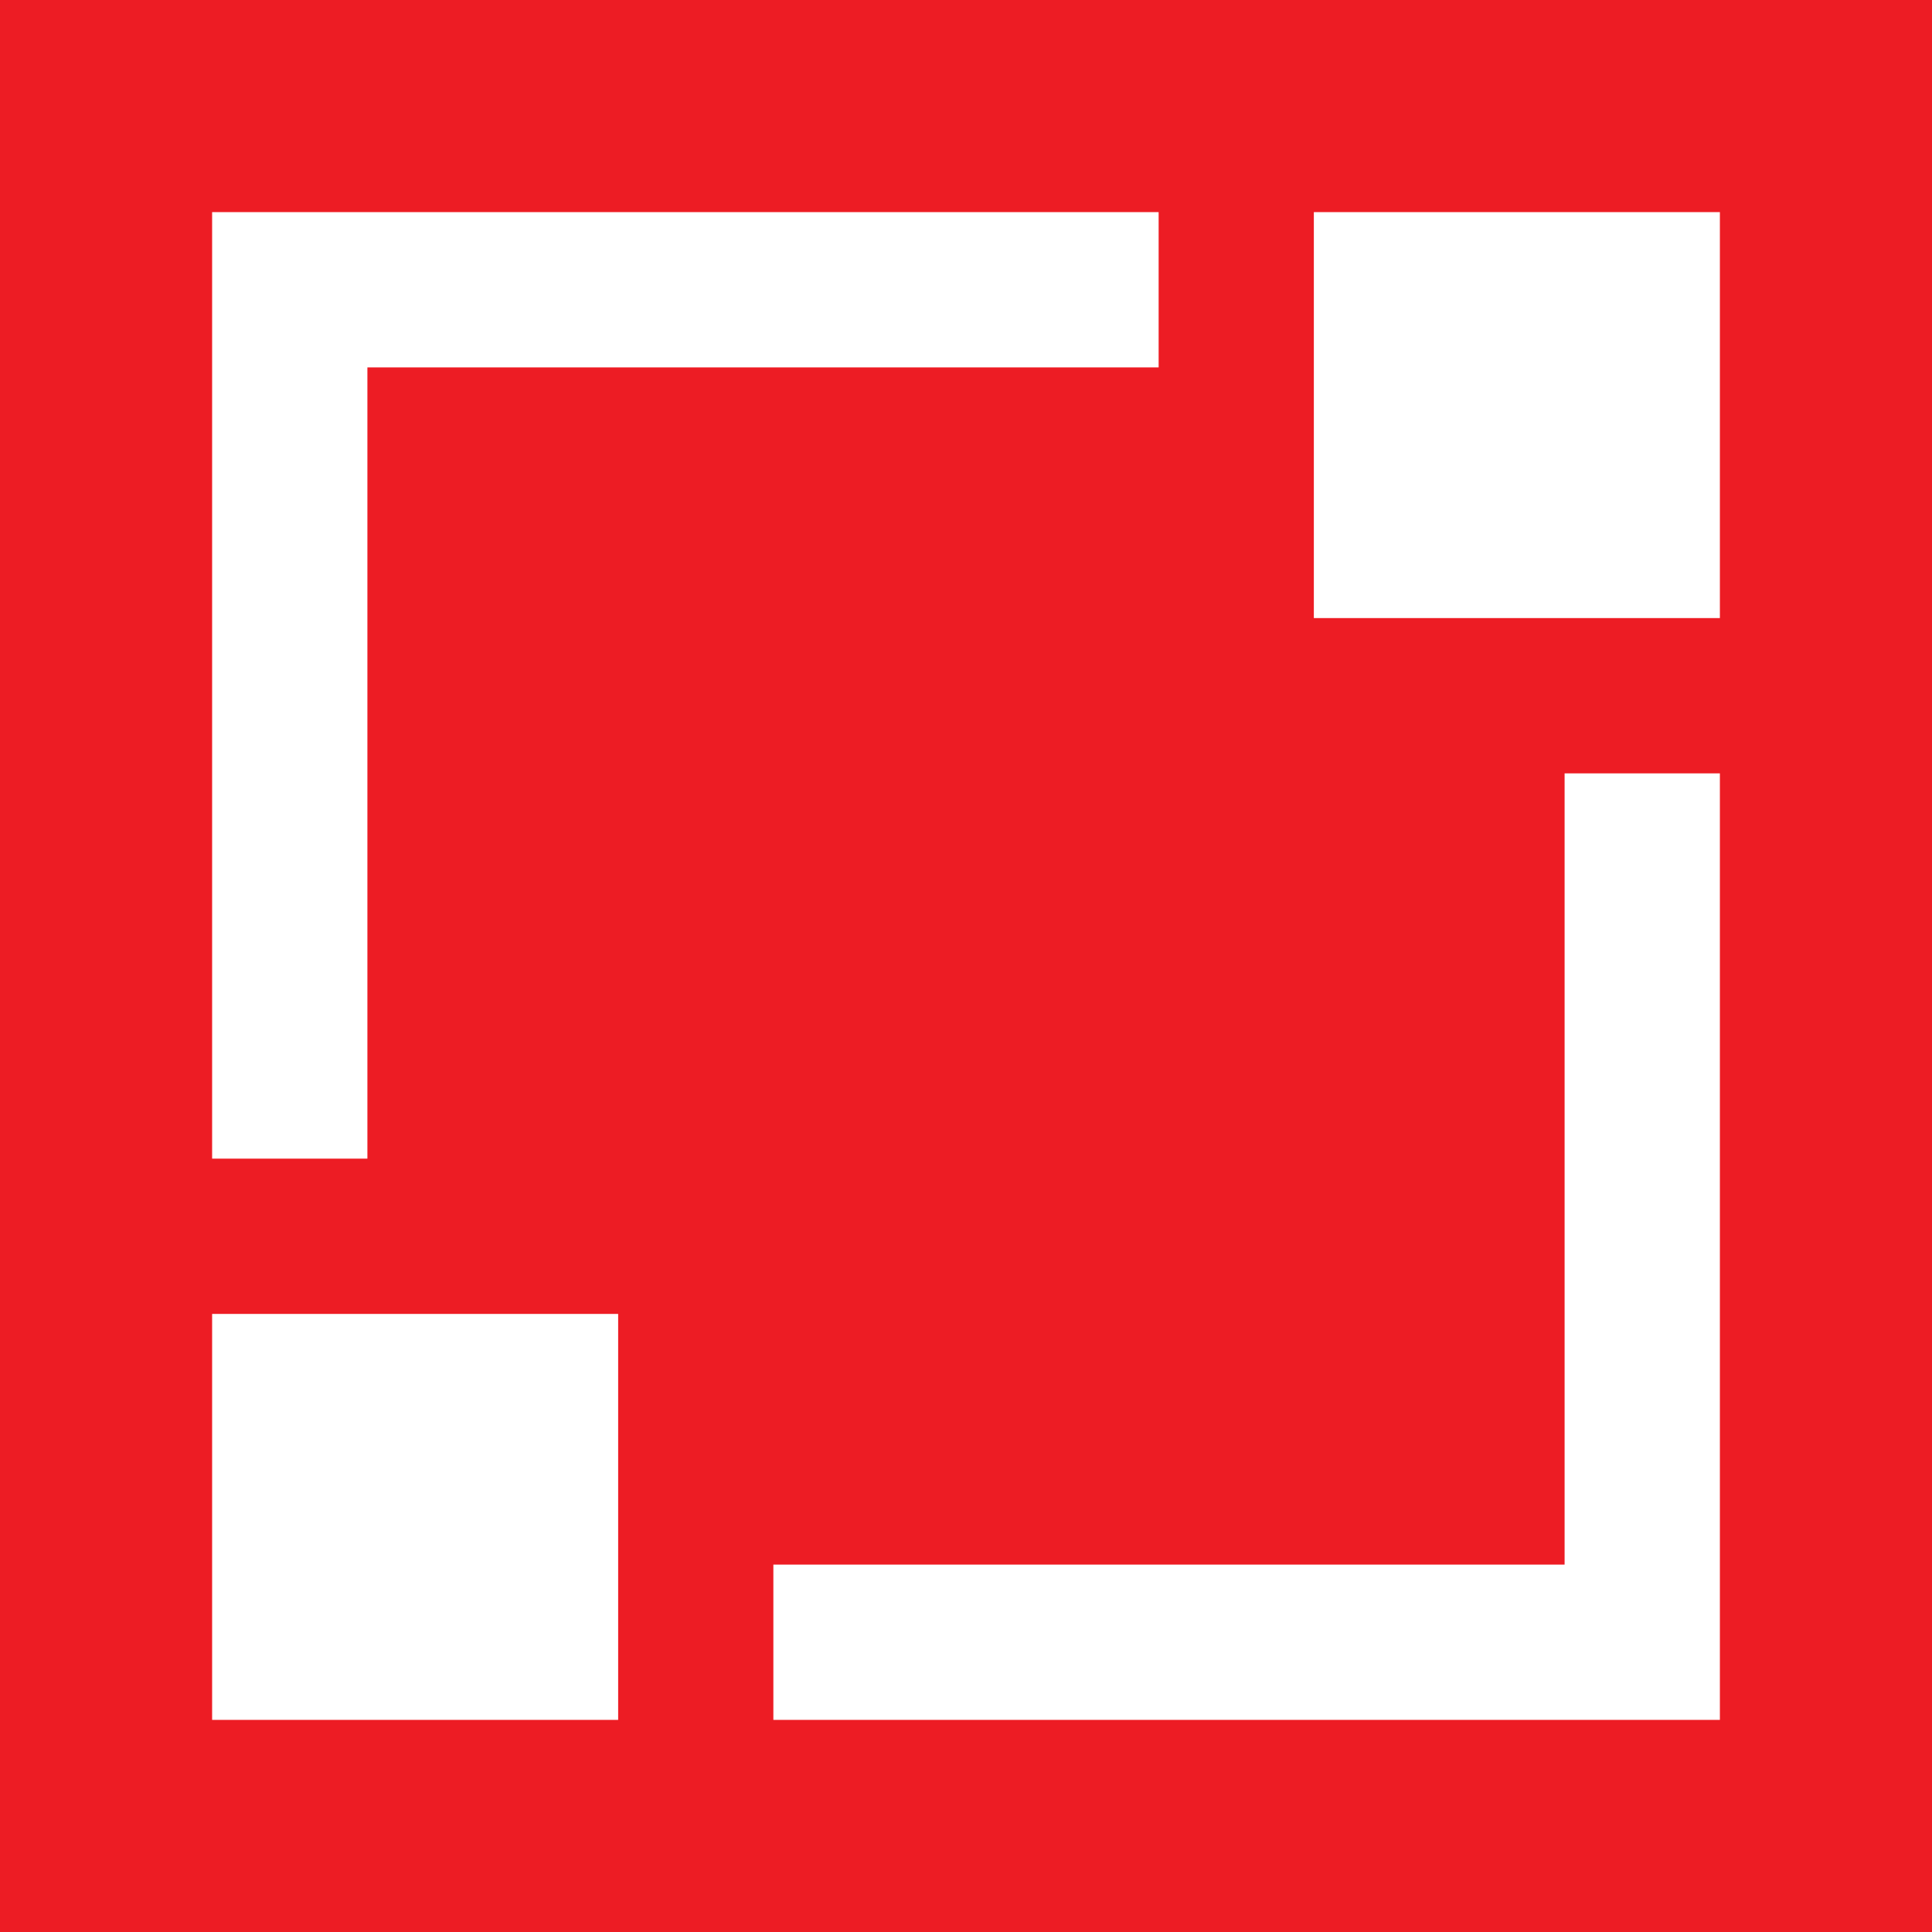
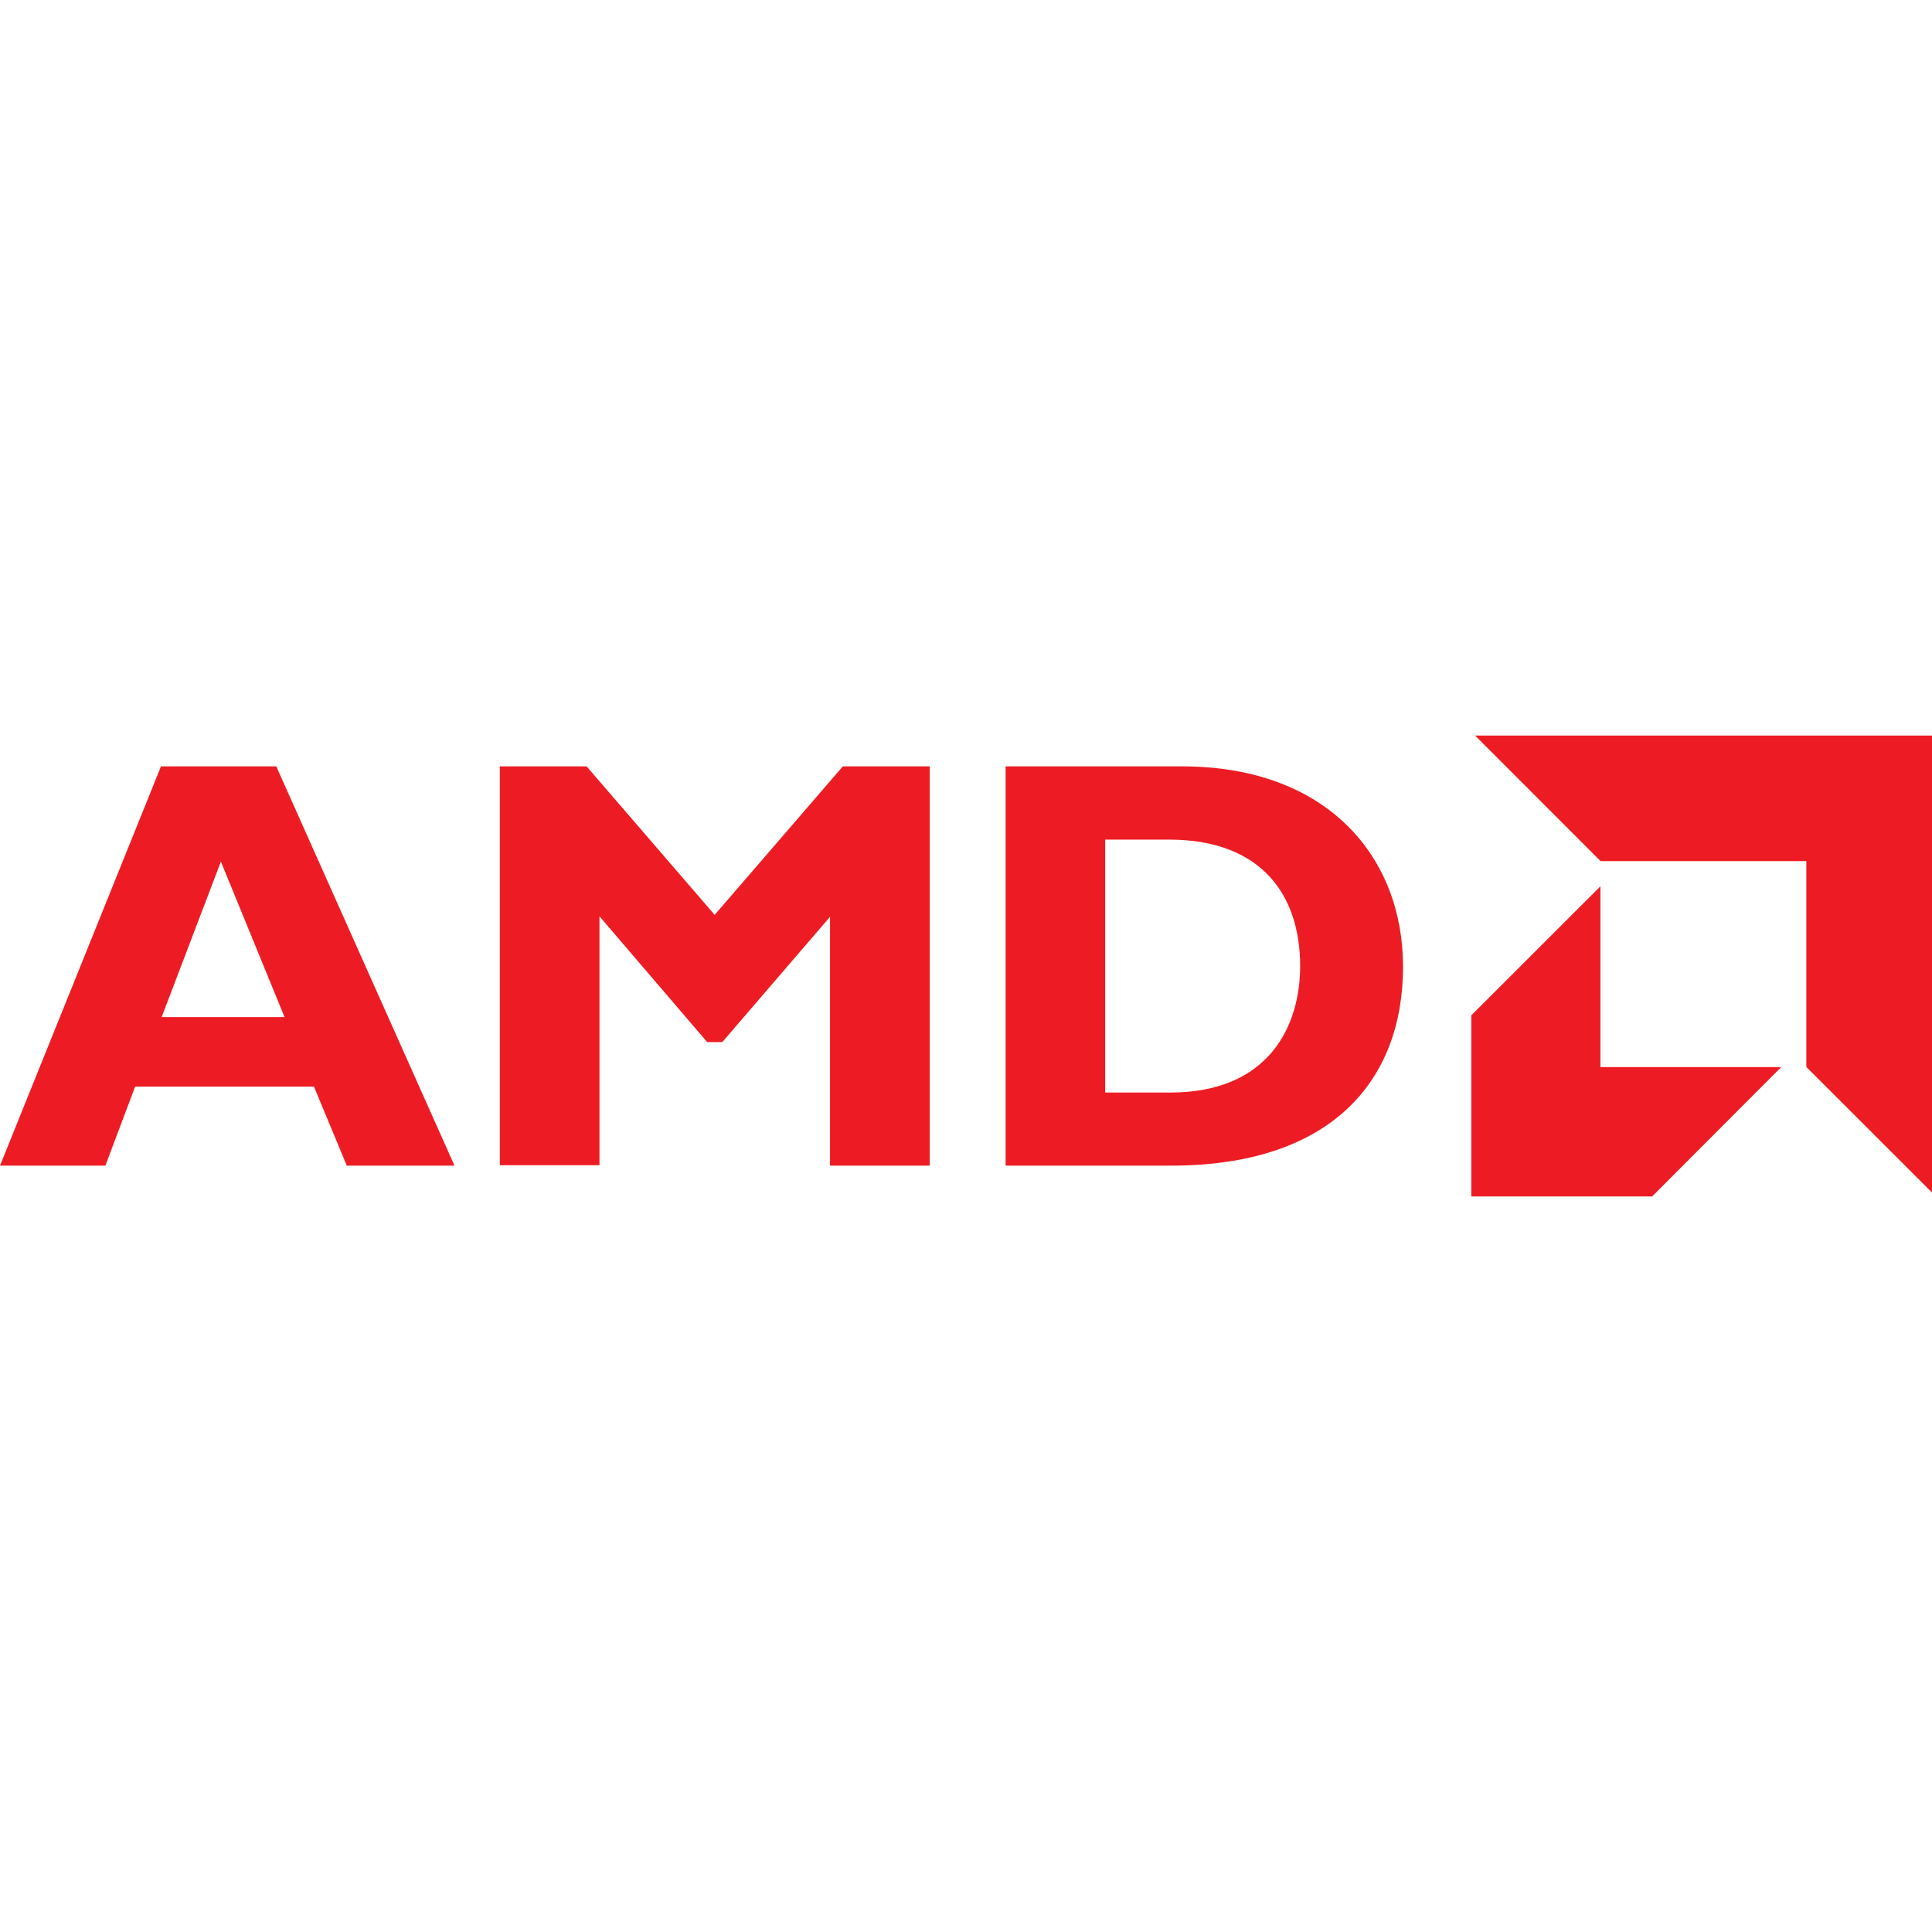
- <svg xmlns="http://www.w3.org/2000/svg" viewBox="0 0 24 24" width="24" height="24" fill="#ED1C24">
-   <path d="M0 0v24h24V0H0zm21.365 2.635v5.043h-5.044V2.635h5.044zM2.635 2.635h11.758v1.929H4.564v9.829H2.635V2.635zm13.686 6.972h5.044v11.758H9.607v-1.929h9.829v-9.829h-.115zM2.635 16.322h5.044v5.043H2.635v-5.043z" />
+ <svg xmlns="http://www.w3.org/2000/svg" role="img" viewBox="0 0 24 24" fill="#ED1C24">
+   <path d="M18.324 9.137l1.559 1.56h2.556v2.557L24 14.814V9.137zM2 9.52l-2 4.96h1.309l.37-.982H3.9l.408.982h1.338L3.432 9.52zm4.209 0v4.955h1.238v-3.092l1.338 1.562h.188l1.338-1.556v3.091h1.238V9.52H10.47l-1.592 1.845L7.287 9.52zm6.283 0v4.96h2.057c1.979 0 2.88-1.046 2.88-2.472 0-1.36-.937-2.488-2.747-2.488zm1.237.91h.792c1.17 0 1.63.711 1.63 1.57 0 .728-.372 1.572-1.616 1.572h-.806zm-10.985.273l.791 1.932H2.008zm17.137.307l-1.604 1.603v2.25h2.246l1.604-1.607h-2.246z" />
</svg>
